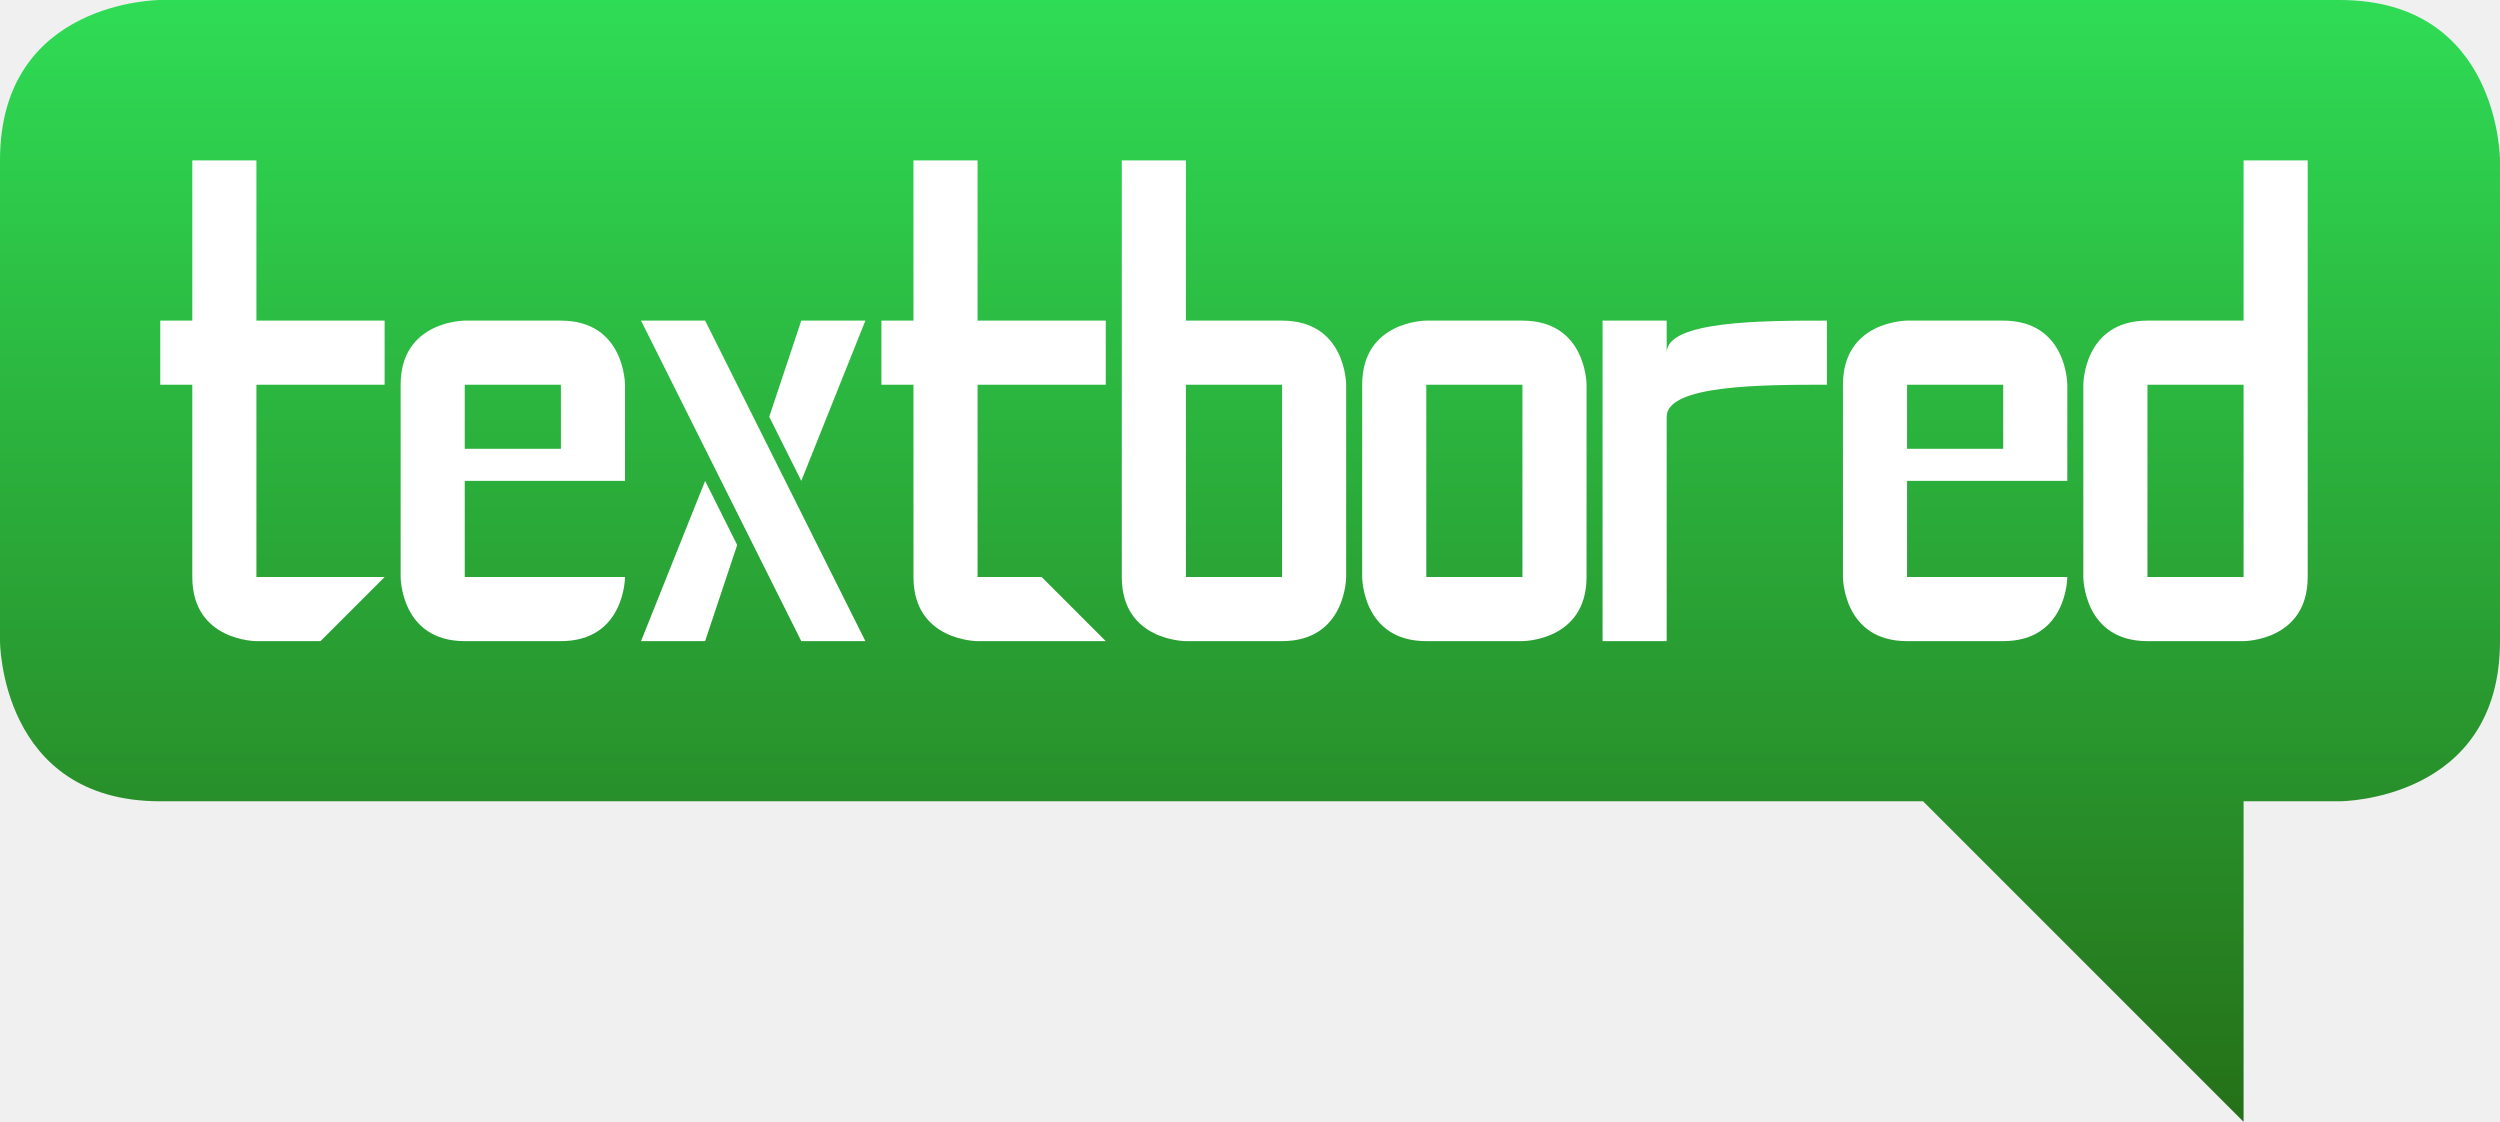
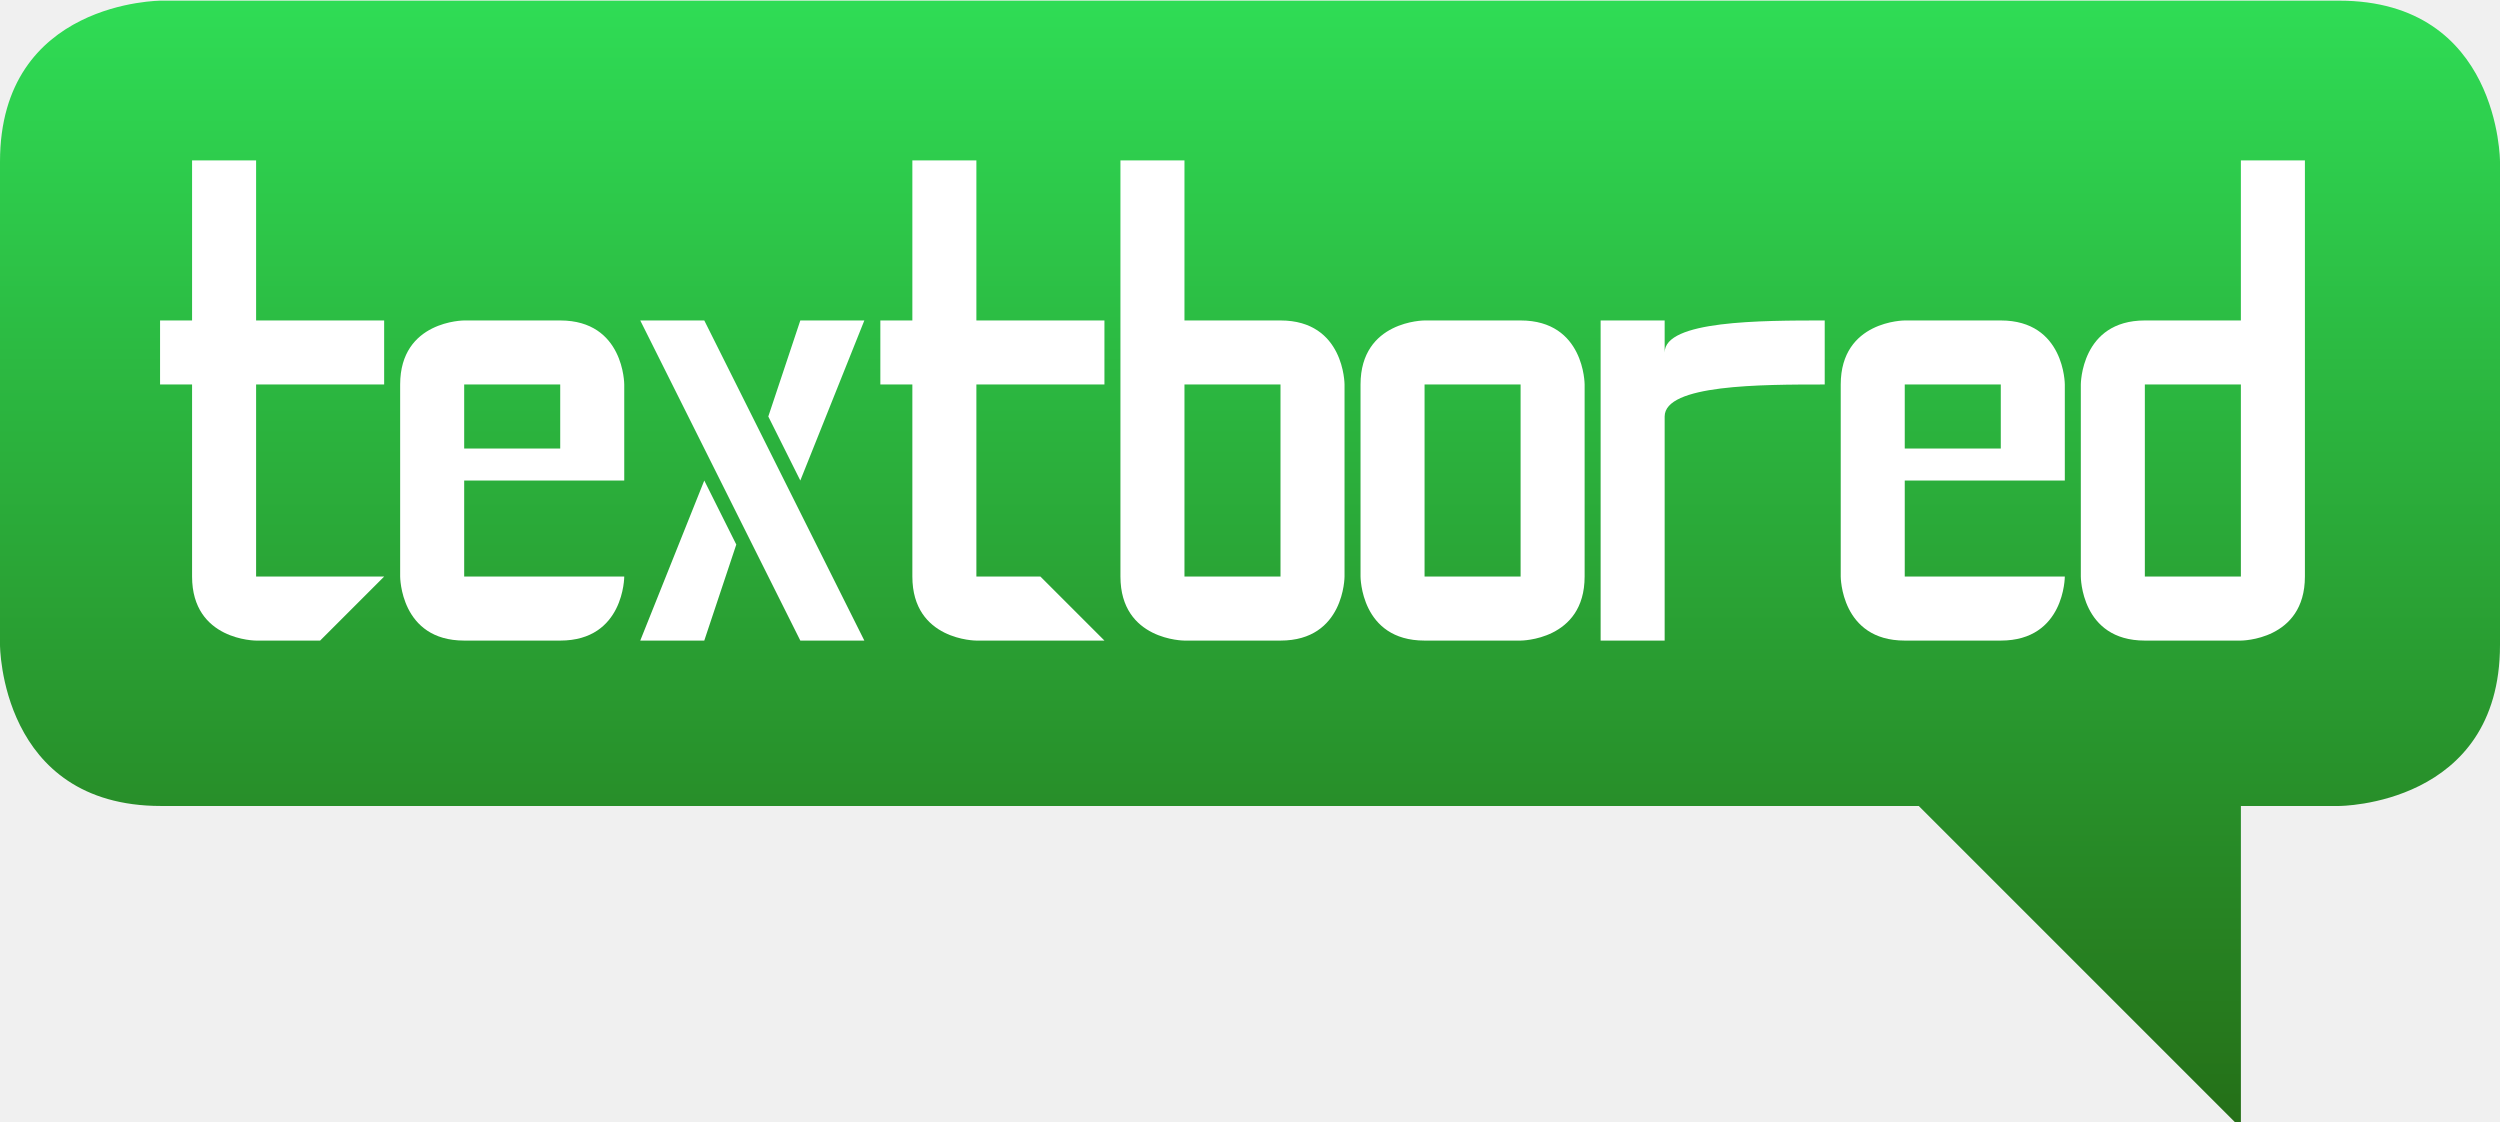
- <svg xmlns="http://www.w3.org/2000/svg" xmlns:xlink="http://www.w3.org/1999/xlink" width="3900" height="1750" viewBox="0 0 7.8 3.5" version="1.1" id="svg1">
-   <defs id="defs1">
-     <linearGradient id="linearGradient12">
-       <stop style="stop-color:#2fdc55;stop-opacity:1;" offset="0" id="stop11" />
-       <stop style="stop-color:#257018;stop-opacity:1;" offset="1" id="stop12" />
+ <svg xmlns="http://www.w3.org/2000/svg" width="178.29" height="80" version="1.1" viewBox="0 0 .357 .16" id="logo">
+   <defs>
+     <linearGradient id="a" x1="4" x2="4" y1="-9.9093e-7" y2="3.5" gradientTransform="scale(.045714)" gradientUnits="userSpaceOnUse">
+       <stop stop-color="#2fdc55" offset="0" />
+       <stop stop-color="#257018" offset="1" />
    </linearGradient>
-     <linearGradient xlink:href="#linearGradient12" id="linearGradient11" gradientUnits="userSpaceOnUse" x1="4" y1="-9.9092722e-07" x2="4" y2="3.5" />
  </defs>
-   <path style="font-variation-settings:normal;vector-effect:none;fill:url(#linearGradient11);fill-opacity:1;stroke:none;stroke-width:0.002px;stroke-linecap:butt;stroke-linejoin:miter;stroke-miterlimit:4;stroke-dasharray:none;stroke-dashoffset:0;stroke-opacity:1;-inkscape-stroke:none;stop-color:#000000" d="m 0.5,-9.5367432e-7 c 0,0 -0.5,0 -0.5,0.5 V 2 c 0,0 0,0.5 0.5,0.5 H 6 l 1,1 v -1 h 0.3 c 0,0 0.5,0 0.5,-0.5 V 0.5 c 0,0 0,-0.5 -0.5,-0.5 z" id="path8-9" />
-   <g id="Textbored" transform="translate(0.5,-31.91666)" style="fill:#ffffff;fill-opacity:1">
-     <path style="font-variation-settings:normal;opacity:1;vector-effect:none;fill:#ffffff;fill-opacity:1;stroke:none;stroke-width:0.002px;stroke-linecap:butt;stroke-linejoin:miter;stroke-miterlimit:4;stroke-dasharray:none;stroke-dashoffset:0;stroke-opacity:1;-inkscape-stroke:none;stop-color:#000000;stop-opacity:1" d="m 0.1,32.417 h 0.2 v 0.5 h 0.4 v 0.2 H 0.3 v 0.6 H 0.7 L 0.5,33.917 H 0.3 c 0,0 -0.2,0 -0.2,-0.2 0,-0.2 0,-0.6 0,-0.6 H 0 v -0.2 h 0.1 z" id="path1" />
-     <path style="font-variation-settings:normal;vector-effect:none;fill:#ffffff;fill-opacity:1;stroke:none;stroke-width:0.002px;stroke-linecap:butt;stroke-linejoin:miter;stroke-miterlimit:4;stroke-dasharray:none;stroke-dashoffset:0;stroke-opacity:1;-inkscape-stroke:none;stop-color:#000000" d="m 2.35,32.417 h 0.2 v 0.5 h 0.4 v 0.2 H 2.55 v 0.6 h 0.2 l 0.2,0.2 H 2.55 c 0,0 -0.2,0 -0.2,-0.2 v -0.6 h -0.1 v -0.2 h 0.1 z" id="path1-1" />
-     <path id="path1-1-3" style="font-variation-settings:normal;vector-effect:none;fill:#ffffff;fill-opacity:1;stroke:none;stroke-width:0.002px;stroke-linecap:butt;stroke-linejoin:miter;stroke-miterlimit:4;stroke-dasharray:none;stroke-dashoffset:0;stroke-opacity:1;-inkscape-stroke:none;stop-color:#000000" d="m 3,32.417 v 1.3 c 0,0.2 0.2,0.2 0.2,0.2 h 0.3 c 0.2,0 0.2,-0.2 0.2,-0.2 l -1e-7,-0.6 c 0,0 1e-7,-0.2 -0.2,-0.2 H 3.2 v -0.5 z m 0.2,0.7 h 0.3 v 0.6 H 3.2 Z" />
-     <path id="path1-1-3-2" style="font-variation-settings:normal;vector-effect:none;fill:#ffffff;fill-opacity:1;stroke:none;stroke-width:0.002px;stroke-linecap:butt;stroke-linejoin:miter;stroke-miterlimit:4;stroke-dasharray:none;stroke-dashoffset:0;stroke-opacity:1;-inkscape-stroke:none;stop-color:#000000" d="m 6.7,32.417 v 1.3 c 0,0.2 -0.2,0.2 -0.2,0.2 H 6.2 c -0.2,0 -0.2,-0.2 -0.2,-0.2 l 1e-7,-0.6 c 0,0 -1e-7,-0.2 0.2,-0.2 h 0.3 v -0.5 z m -0.2,0.7 H 6.2 v 0.6 h 0.3 z" />
-     <path id="path4" style="font-variation-settings:normal;opacity:1;vector-effect:none;fill:#ffffff;fill-opacity:1;stroke:none;stroke-width:0.002px;stroke-linecap:butt;stroke-linejoin:miter;stroke-miterlimit:4;stroke-dasharray:none;stroke-dashoffset:0;stroke-opacity:1;-inkscape-stroke:none;stop-color:#000000;stop-opacity:1" d="m 0.95,32.917 c 0,0 -0.2,0 -0.2,0.2 v 0.6 c 0,0 2e-8,0.2 0.2,0.2 H 1.25 c 0.2,0 0.2,-0.2 0.2,-0.2 H 0.95 v -0.3 H 1.45 v -0.3 c 0,0 0,-0.2 -0.2,-0.2 z m 0,0.2 H 1.25 v 0.2 H 0.95 Z" />
-     <path id="path4-6" style="font-variation-settings:normal;vector-effect:none;fill:#ffffff;fill-opacity:1;stroke:none;stroke-width:0.002px;stroke-linecap:butt;stroke-linejoin:miter;stroke-miterlimit:4;stroke-dasharray:none;stroke-dashoffset:0;stroke-opacity:1;-inkscape-stroke:none;stop-color:#000000" d="m 5.45,32.917 c 0,0 -0.2,0 -0.2,0.2 v 0.6 c 0,0 0,0.2 0.2,0.2 h 0.3 c 0.2,0 0.2,-0.2 0.2,-0.2 h -0.5 v -0.3 h 0.5 v -0.3 c 0,0 0,-0.2 -0.2,-0.2 z m 0,0.2 h 0.3 v 0.2 h -0.3 z" />
-     <path id="path5" style="font-variation-settings:normal;opacity:1;vector-effect:none;fill:#ffffff;fill-opacity:1;stroke:none;stroke-width:0.002px;stroke-linecap:butt;stroke-linejoin:miter;stroke-miterlimit:4;stroke-dasharray:none;stroke-dashoffset:0;stroke-opacity:1;-inkscape-stroke:none;stop-color:#000000;stop-opacity:1" d="m 1.5,32.917 0.5,1 h 0.2 l -0.5,-1 z m 0.5,0 -0.1,0.3 0.1,0.2 0.2,-0.5 z m -0.3,0.5 -0.2,0.5 h 0.2 l 0.1,-0.3 z" />
-     <path id="path6" style="font-variation-settings:normal;opacity:1;vector-effect:none;fill:#ffffff;fill-opacity:1;stroke:none;stroke-width:0.002px;stroke-linecap:butt;stroke-linejoin:miter;stroke-miterlimit:4;stroke-dasharray:none;stroke-dashoffset:0;stroke-opacity:1;-inkscape-stroke:none;stop-color:#000000;stop-opacity:1" d="m 3.95,32.917 c 0,0 -0.2,0 -0.2,0.2 v 0.6 c 0,0 1e-7,0.2 0.2,0.2 h 0.3 c 0,0 0.2,0 0.2,-0.2 v -0.6 c 0,0 0,-0.2 -0.2,-0.2 z m 0,0.2 h 0.3 v 0.6 h -0.3 z" />
-     <path style="font-variation-settings:normal;opacity:1;vector-effect:none;fill:#ffffff;fill-opacity:1;stroke:none;stroke-width:0.002px;stroke-linecap:butt;stroke-linejoin:miter;stroke-miterlimit:4;stroke-dasharray:none;stroke-dashoffset:0;stroke-opacity:1;-inkscape-stroke:none;stop-color:#000000;stop-opacity:1" d="m 4.5,32.917 v 1 h 0.2 l -10e-8,-0.7 c 0,-0.1 0.3,-0.1 0.5,-0.1 10e-8,-0.067 10e-8,-0.133 10e-8,-0.2 -0.2,0 -0.5,0 -0.5,0.1 v -0.1 z" id="path7" />
+   <path d="m0.023 0s-0.023 0-0.023 0.023v0.069s0 0.023 0.023 0.023h0.251l0.046 0.046v-0.046h0.014s0.023 0 0.023-0.023v-0.069s0-0.023-0.023-0.023z" fill="url(#a)" />
+   <g id="logo-text">
+     <g transform="matrix(.045714 0 0 .045714 .022857 -1.4591)" fill="#fff">
+       <path d="m0.1 32.417h0.2v0.5h0.4v0.2h-0.4v0.6h0.4l-0.2 0.2h-0.2s-0.2 0-0.2-0.2v-0.6h-0.1v-0.2h0.1z" />
+       <path d="m2.35 32.417h0.2v0.5h0.4v0.2h-0.4v0.6h0.2l0.2 0.2h-0.4s-0.2 0-0.2-0.2v-0.6h-0.1v-0.2h0.1z" />
+       <path d="m3 32.417v1.3c0 0.2 0.2 0.2 0.2 0.2h0.3c0.2 0 0.2-0.2 0.2-0.2l-1e-7 -0.6s1e-7 -0.2-0.2-0.2h-0.3v-0.5zm0.2 0.7h0.3v0.6h-0.3z" />
+       <path d="m6.7 32.417v1.3c0 0.2-0.2 0.2-0.2 0.2h-0.3c-0.2 0-0.2-0.2-0.2-0.2l1e-7 -0.6s-1e-7 -0.2 0.2-0.2h0.3v-0.5zm-0.2 0.7h-0.3v0.6h0.3z" />
+       <path d="m0.95 32.917s-0.2 0-0.2 0.2v0.6s2e-8 0.2 0.2 0.2h0.3c0.2 0 0.2-0.2 0.2-0.2h-0.5v-0.3h0.5v-0.3s0-0.2-0.2-0.2zm0 0.2h0.3v0.2h-0.3z" />
+       <path d="m5.45 32.917s-0.2 0-0.2 0.2v0.6s0 0.2 0.2 0.2h0.3c0.2 0 0.2-0.2 0.2-0.2h-0.5v-0.3h0.5v-0.3s0-0.2-0.2-0.2zm0 0.2h0.3v0.2h-0.3z" />
+       <path d="m1.5 32.917 0.5 1h0.2l-0.5-1zm0.5 0-0.1 0.3 0.1 0.2 0.2-0.5zm-0.3 0.5-0.2 0.5h0.2l0.1-0.3z" />
+       <path d="m3.95 32.917s-0.2 0-0.2 0.2v0.6s1e-7 0.2 0.2 0.2h0.3s0.2 0 0.2-0.2v-0.6s0-0.2-0.2-0.2zm0 0.2h0.3v0.6h-0.3z" />
+       <path d="m4.5 32.917v1h0.2l-1e-7 -0.7c0-0.1 0.3-0.1 0.5-0.1 1e-7 -0.067 1e-7 -0.133 1e-7 -0.2-0.2 0-0.5 0-0.5 0.1v-0.1z" />
+     </g>
  </g>
</svg>
